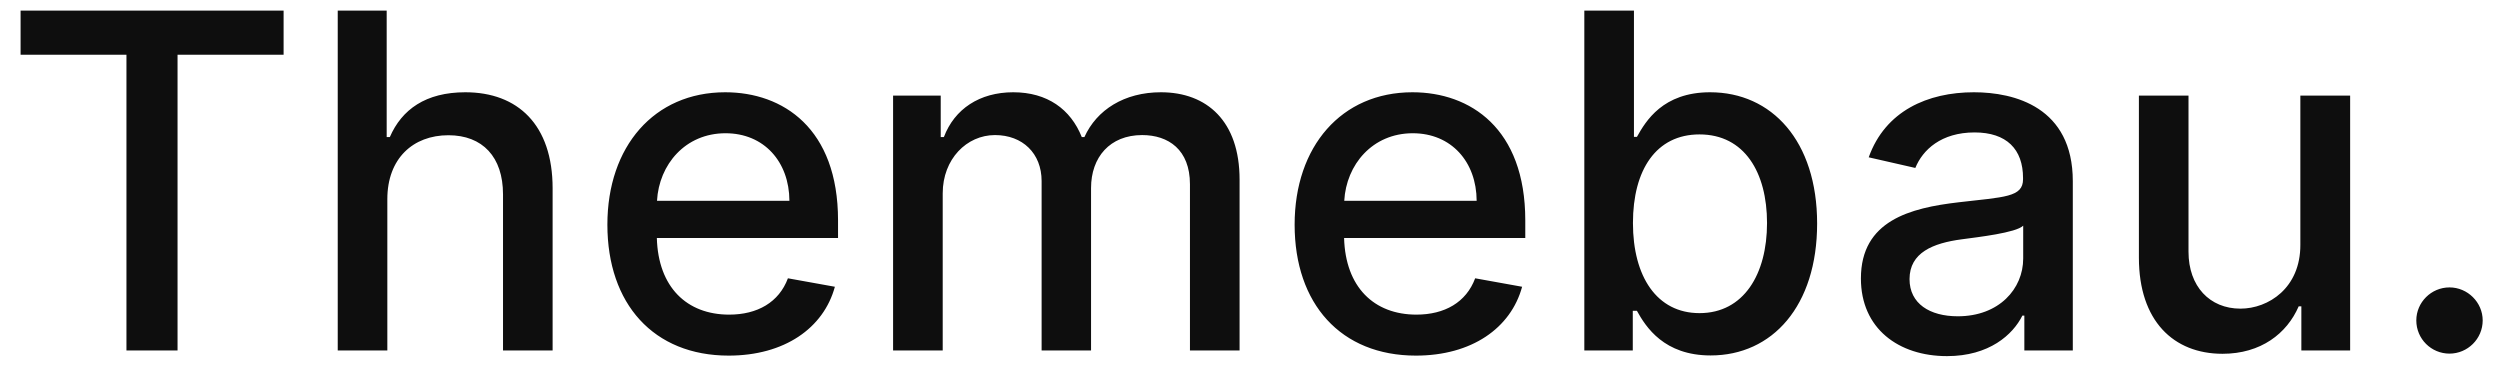
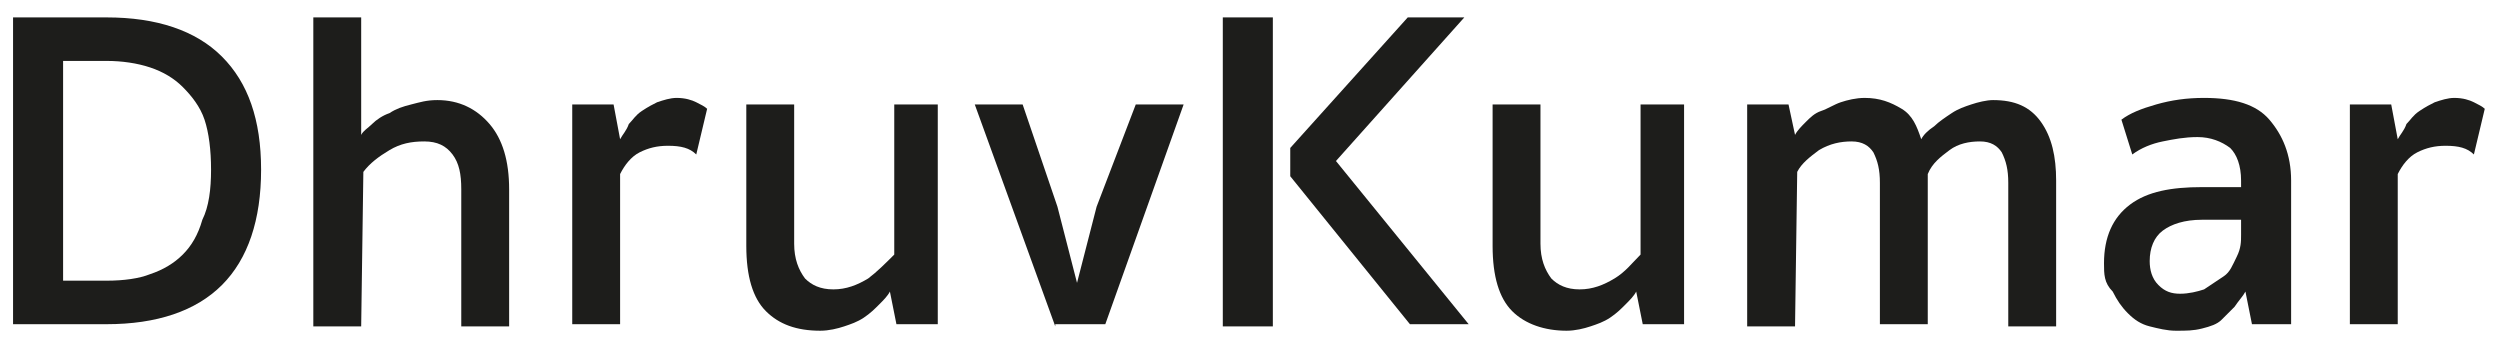
- <svg xmlns="http://www.w3.org/2000/svg" width="107" height="16" viewBox="0 0 107 16" fill="none">
-   <path d="M0.881 2.344H5.412V15H7.599V2.344H12.138V0.455H0.881V2.344ZM16.578 8.523C16.578 6.783 17.679 5.788 19.192 5.788C20.655 5.788 21.529 6.719 21.529 8.317V15H23.652V8.061C23.652 5.341 22.161 3.949 19.916 3.949C18.219 3.949 17.196 4.688 16.685 5.866H16.55V0.455H14.455V15H16.578V8.523ZM31.188 15.22C33.567 15.22 35.25 14.048 35.733 12.273L33.723 11.911C33.34 12.94 32.416 13.466 31.209 13.466C29.391 13.466 28.169 12.287 28.113 10.185H35.868V9.432C35.868 5.49 33.51 3.949 31.039 3.949C27.999 3.949 25.996 6.264 25.996 9.616C25.996 13.004 27.971 15.22 31.188 15.22ZM28.12 8.594C28.205 7.045 29.327 5.703 31.053 5.703C32.701 5.703 33.78 6.925 33.787 8.594H28.12ZM38.224 15H40.348V8.274C40.348 6.804 41.378 5.781 42.585 5.781C43.764 5.781 44.581 6.562 44.581 7.749V15H46.697V8.047C46.697 6.733 47.5 5.781 48.885 5.781C50.007 5.781 50.93 6.406 50.93 7.884V15H53.054V7.685C53.054 5.192 51.662 3.949 49.688 3.949C48.118 3.949 46.939 4.702 46.413 5.866H46.3C45.824 4.673 44.822 3.949 43.367 3.949C41.925 3.949 40.852 4.666 40.398 5.866H40.263V4.091H38.224V15ZM60.602 15.22C62.981 15.22 64.664 14.048 65.147 12.273L63.137 11.911C62.754 12.94 61.831 13.466 60.623 13.466C58.805 13.466 57.584 12.287 57.527 10.185H65.282V9.432C65.282 5.49 62.924 3.949 60.453 3.949C57.413 3.949 55.41 6.264 55.41 9.616C55.41 13.004 57.385 15.22 60.602 15.22ZM57.534 8.594C57.619 7.045 58.741 5.703 60.467 5.703C62.115 5.703 63.194 6.925 63.201 8.594H57.534ZM67.809 15H69.883V13.303H70.06C70.444 13.999 71.225 15.213 73.214 15.213C75.856 15.213 77.773 13.097 77.773 9.567C77.773 6.03 75.827 3.949 73.192 3.949C71.168 3.949 70.437 5.185 70.06 5.859H69.933V0.455H67.809V15ZM69.89 9.545C69.89 7.266 70.884 5.753 72.738 5.753C74.663 5.753 75.629 7.379 75.629 9.545C75.629 11.733 74.634 13.402 72.738 13.402C70.913 13.402 69.89 11.839 69.89 9.545ZM83.333 15.242C85.137 15.242 86.152 14.325 86.557 13.508H86.642V15H88.716V7.756C88.716 4.581 86.216 3.949 84.483 3.949C82.509 3.949 80.691 4.744 79.981 6.733L81.976 7.188C82.289 6.413 83.084 5.668 84.512 5.668C85.882 5.668 86.586 6.385 86.586 7.621V7.67C86.586 8.445 85.79 8.43 83.83 8.658C81.763 8.899 79.647 9.439 79.647 11.918C79.647 14.062 81.259 15.242 83.333 15.242ZM83.794 13.537C82.594 13.537 81.728 12.997 81.728 11.946C81.728 10.81 82.736 10.405 83.965 10.242C84.654 10.149 86.287 9.964 86.593 9.659V11.065C86.593 12.358 85.563 13.537 83.794 13.537ZM98.455 10.476C98.462 12.329 97.085 13.21 95.891 13.21C94.577 13.21 93.668 12.258 93.668 10.774V4.091H91.545V11.03C91.545 13.736 93.029 15.142 95.124 15.142C96.765 15.142 97.88 14.276 98.384 13.111H98.498V15H100.586V4.091H98.455V10.476ZM104.838 15.135C105.613 15.135 106.259 14.503 106.259 13.714C106.259 12.94 105.613 12.301 104.838 12.301C104.057 12.301 103.418 12.94 103.418 13.714C103.418 14.503 104.057 15.135 104.838 15.135Z" fill="#0E0E0E" />
+ <svg xmlns="http://www.w3.org/2000/svg" version="1.1" id="Layer_1" x="0px" y="0px" viewBox="0 0 114.9 16" style="enable-background:new 0 0 114.9 16;" xml:space="preserve">
+   <style type="text/css">
+ 	.st0{fill:#1D1D1B;}
+ </style>
+   <g>
+     <path class="st0" d="M12,7.8c0,2.3-0.6,4.1-1.8,5.3c-1.2,1.2-3,1.8-5.3,1.8H0.6V0.8h4.3c2.3,0,4.1,0.6,5.3,1.8S12,5.5,12,7.8z    M9.7,7.8c0-0.9-0.1-1.7-0.3-2.3S8.8,4.4,8.4,4S7.5,3.3,6.9,3.1s-1.3-0.3-2-0.3h-2v10.1h2c0.8,0,1.5-0.1,2-0.3   c0.6-0.2,1.1-0.5,1.5-0.9s0.7-0.9,0.9-1.6C9.6,9.5,9.7,8.7,9.7,7.8z" />
+     <path class="st0" d="M16.6,15h-2.2V0.8h2.2v5.4c0.1-0.2,0.3-0.3,0.5-0.5s0.5-0.4,0.8-0.5c0.3-0.2,0.6-0.3,1-0.4s0.7-0.2,1.2-0.2   c1,0,1.8,0.4,2.4,1.1s0.9,1.7,0.9,3V15h-2.2V8.7c0-0.7-0.1-1.2-0.4-1.6c-0.3-0.4-0.7-0.6-1.3-0.6c-0.6,0-1.1,0.1-1.6,0.4   s-0.9,0.6-1.2,1L16.6,15L16.6,15z" />
+     <path class="st0" d="M28.5,6.4c0.1-0.2,0.3-0.4,0.4-0.7c0.2-0.2,0.3-0.4,0.6-0.6s0.5-0.3,0.7-0.4c0.3-0.1,0.6-0.2,0.9-0.2   c0.4,0,0.7,0.1,0.9,0.2c0.2,0.1,0.4,0.2,0.5,0.3L32,7.1c-0.3-0.3-0.7-0.4-1.3-0.4c-0.5,0-0.9,0.1-1.3,0.3c-0.4,0.2-0.7,0.6-0.9,1   v6.9h-2.2V4.8h1.9L28.5,6.4z" />
+     <path class="st0" d="M40.9,4.8h2.2v10.1h-1.9l-0.3-1.5c-0.1,0.2-0.3,0.4-0.5,0.6s-0.4,0.4-0.7,0.6s-0.6,0.3-0.9,0.4   c-0.3,0.1-0.7,0.2-1.1,0.2c-1.1,0-1.9-0.3-2.5-0.9c-0.6-0.6-0.9-1.6-0.9-3V4.8h2.2v6.4c0,0.7,0.2,1.2,0.5,1.6   c0.3,0.3,0.7,0.5,1.3,0.5s1.1-0.2,1.6-0.5c0.4-0.3,0.8-0.7,1.2-1.1V4.8H40.9z" />
+     <path class="st0" d="M48.5,15L44.8,4.8H47l1.6,4.7l0.9,3.5l0,0l0.9-3.5l1.8-4.7h2.2l-3.6,10.1h-2.3V15z" />
+     <path class="st0" d="M58.5,15h-2.3V0.8h2.3V15z M61.4,7.4l6.1,7.5h-2.7l-5.5-6.8V6.8l5.4-6h2.6L61.4,7.4z" />
+     <path class="st0" d="M75.2,4.8h2.2v10.1h-1.9l-0.3-1.5c-0.1,0.2-0.3,0.4-0.5,0.6s-0.4,0.4-0.7,0.6c-0.3,0.2-0.6,0.3-0.9,0.4   c-0.3,0.1-0.7,0.2-1.1,0.2c-1,0-1.9-0.3-2.5-0.9c-0.6-0.6-0.9-1.6-0.9-3V4.8h2.2v6.4c0,0.7,0.2,1.2,0.5,1.6   c0.3,0.3,0.7,0.5,1.3,0.5c0.6,0,1.1-0.2,1.6-0.5c0.5-0.3,0.8-0.7,1.2-1.1V4.8H75.2z" />
+     <path class="st0" d="M82.5,15h-2.2V4.8h1.9l0.3,1.4C82.6,6,82.8,5.8,83,5.6s0.4-0.4,0.7-0.5s0.6-0.3,0.9-0.4s0.7-0.2,1.1-0.2   c0.7,0,1.2,0.2,1.7,0.5s0.7,0.8,0.9,1.4c0.1-0.2,0.3-0.4,0.6-0.6c0.2-0.2,0.5-0.4,0.8-0.6s0.6-0.3,0.9-0.4s0.7-0.2,1-0.2   c1,0,1.7,0.3,2.2,1s0.7,1.6,0.7,2.7V15h-2.2V8.4c0-0.6-0.1-1-0.3-1.4c-0.2-0.3-0.5-0.5-1-0.5s-1,0.1-1.4,0.4s-0.8,0.6-1,1.1v6.9   h-2.2V8.4c0-0.6-0.1-1-0.3-1.4c-0.2-0.3-0.5-0.5-1-0.5s-1,0.1-1.5,0.4c-0.4,0.3-0.8,0.6-1,1L82.5,15L82.5,15z" />
+     <path class="st0" d="M96.7,12.1c0-1.2,0.4-2.1,1.2-2.7c0.8-0.6,1.9-0.8,3.3-0.8h1.8V8.3c0-0.7-0.2-1.2-0.5-1.5   c-0.4-0.3-0.9-0.5-1.5-0.5s-1.1,0.1-1.6,0.2s-1,0.3-1.4,0.6l-0.5-1.6c0.4-0.3,0.9-0.5,1.6-0.7c0.7-0.2,1.4-0.3,2.2-0.3   c1.4,0,2.4,0.3,3,1s1,1.6,1,2.8v6.6h-1.8l-0.3-1.5c-0.1,0.2-0.3,0.4-0.5,0.7c-0.2,0.2-0.4,0.4-0.6,0.6c-0.2,0.2-0.5,0.3-0.9,0.4   c-0.4,0.1-0.7,0.1-1.2,0.1c-0.4,0-0.8-0.1-1.2-0.2c-0.4-0.1-0.7-0.3-1-0.6c-0.3-0.3-0.5-0.6-0.7-1C96.7,13,96.7,12.6,96.7,12.1z    M103,10.1h-1.8c-0.8,0-1.4,0.2-1.8,0.5c-0.4,0.3-0.6,0.8-0.6,1.4c0,0.4,0.1,0.8,0.4,1.1c0.3,0.3,0.6,0.4,1,0.4s0.8-0.1,1.1-0.2   c0.3-0.2,0.6-0.4,0.9-0.6s0.4-0.5,0.6-0.9s0.2-0.7,0.2-1C103,10.8,103,10.1,103,10.1z" />
+     <path class="st0" d="M110.2,6.4c0.1-0.2,0.3-0.4,0.4-0.7c0.2-0.2,0.3-0.4,0.6-0.6s0.5-0.3,0.7-0.4c0.3-0.1,0.6-0.2,0.9-0.2   c0.4,0,0.7,0.1,0.9,0.2c0.2,0.1,0.4,0.2,0.5,0.3l-0.5,2.1c-0.3-0.3-0.7-0.4-1.3-0.4c-0.5,0-0.9,0.1-1.3,0.3c-0.4,0.2-0.7,0.6-0.9,1   v6.9H108V4.8h1.9L110.2,6.4z" />
+   </g>
</svg>
